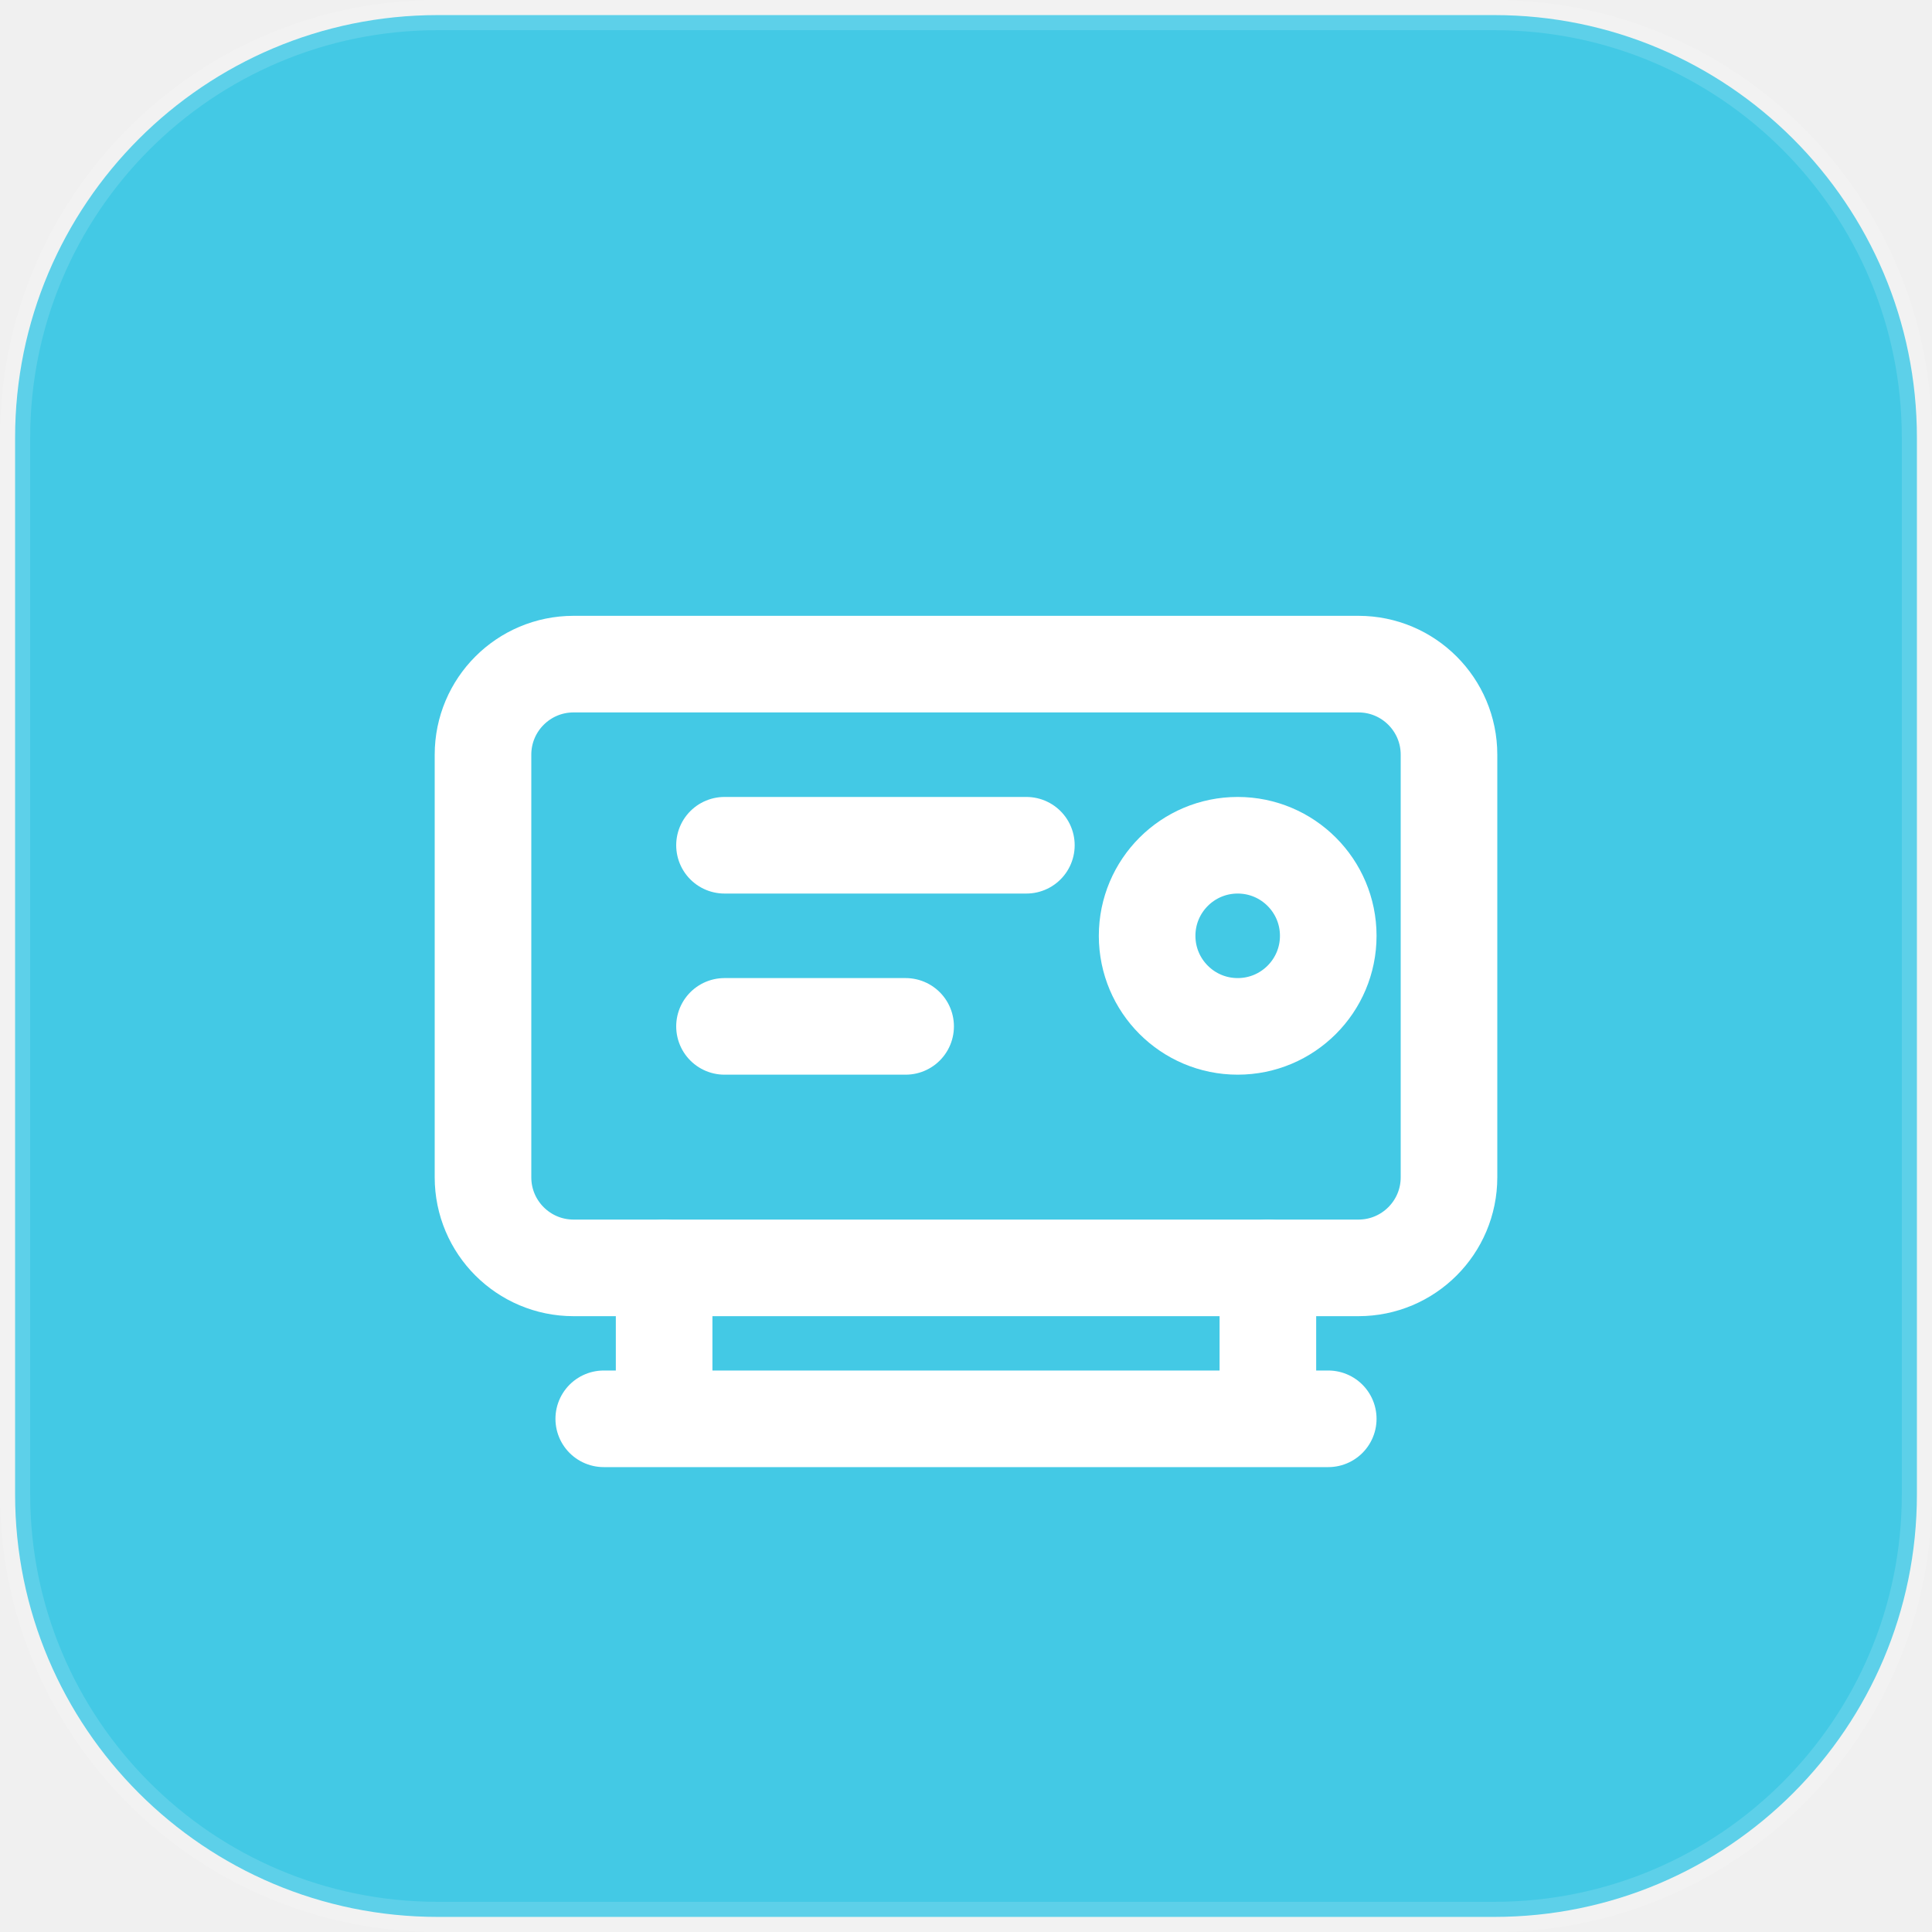
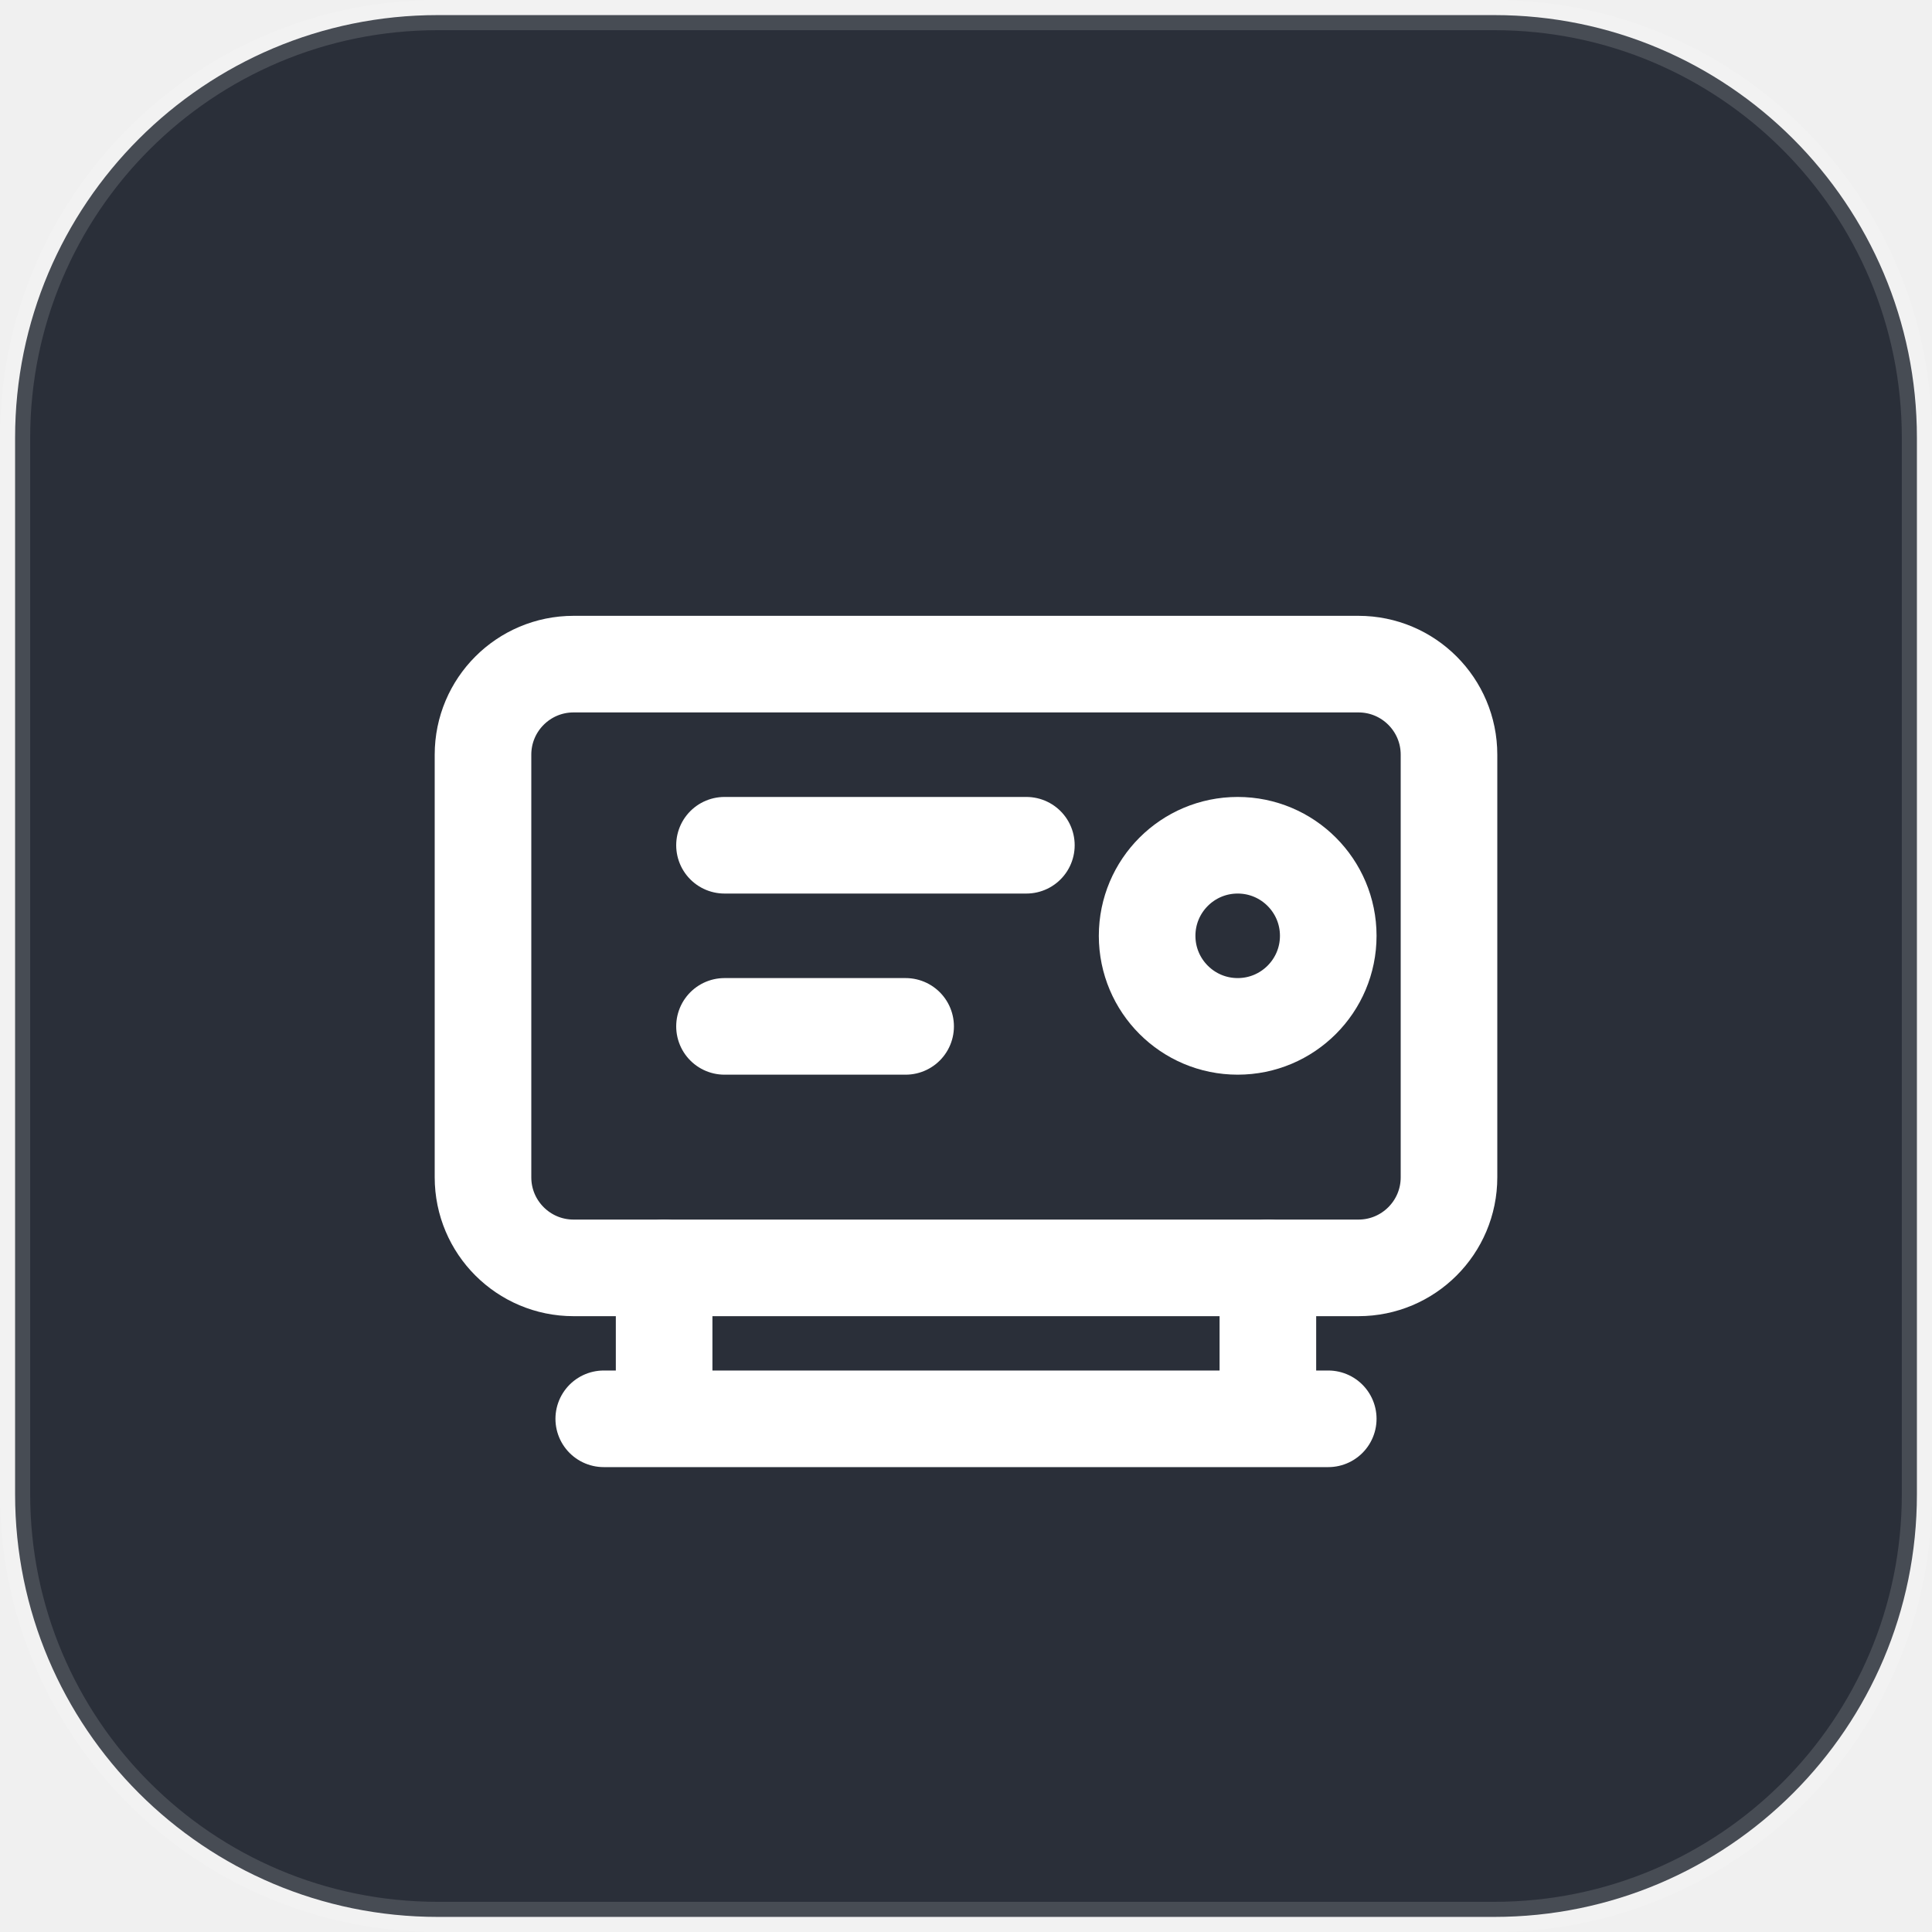
<svg xmlns="http://www.w3.org/2000/svg" viewBox="0 0 64 64">
-   <rect x=".5" y=".5" width="63" height="63" rx="14" fill="#43c9e5" stroke="rgba(255,255,255,.14)" />
+   <rect x=".5" y=".5" width="63" height="63" rx="14" fill="#2a2f39" stroke="rgba(255,255,255,.14)" />
  <g fill="none" stroke="#fff" stroke-width="3.2" stroke-linecap="round" stroke-linejoin="round">
    <rect x="16" y="22" width="32" height="20" rx="3" />
    <path d="M22 42v5M42 42v5M20 47h24M24 28h10M24 34h6" />
    <circle cx="41" cy="31" r="3" />
  </g>
</svg>
